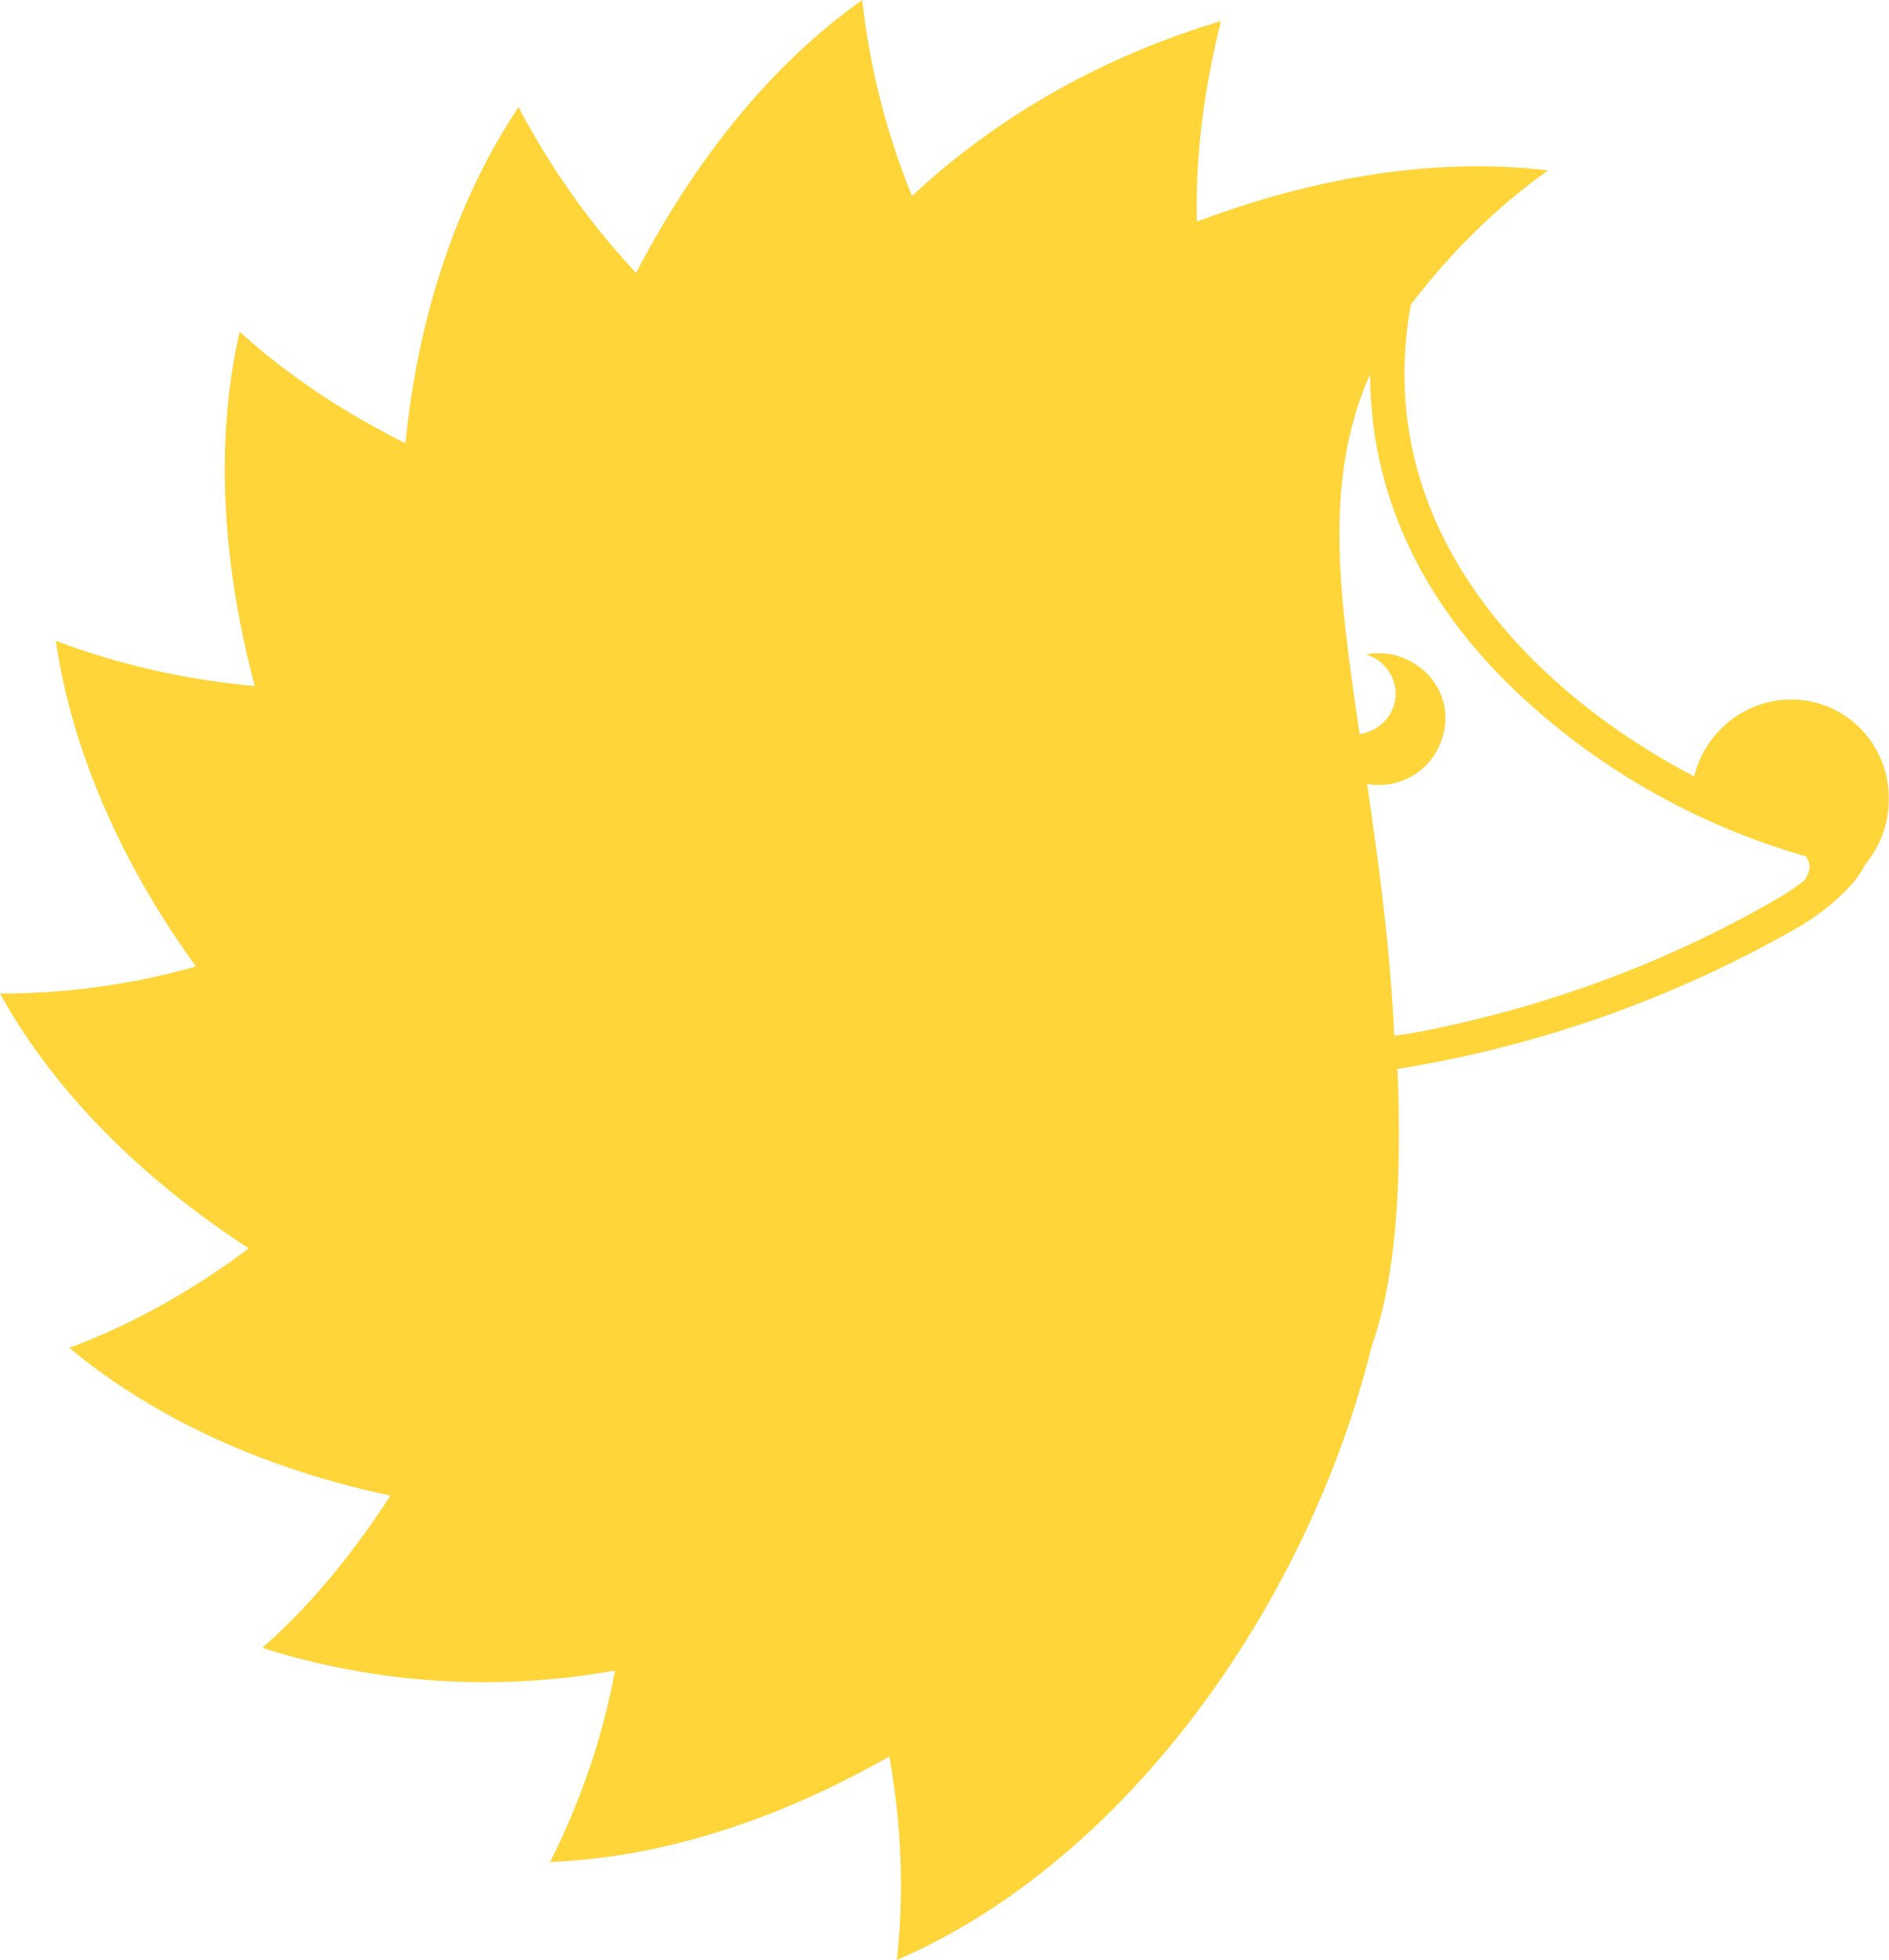
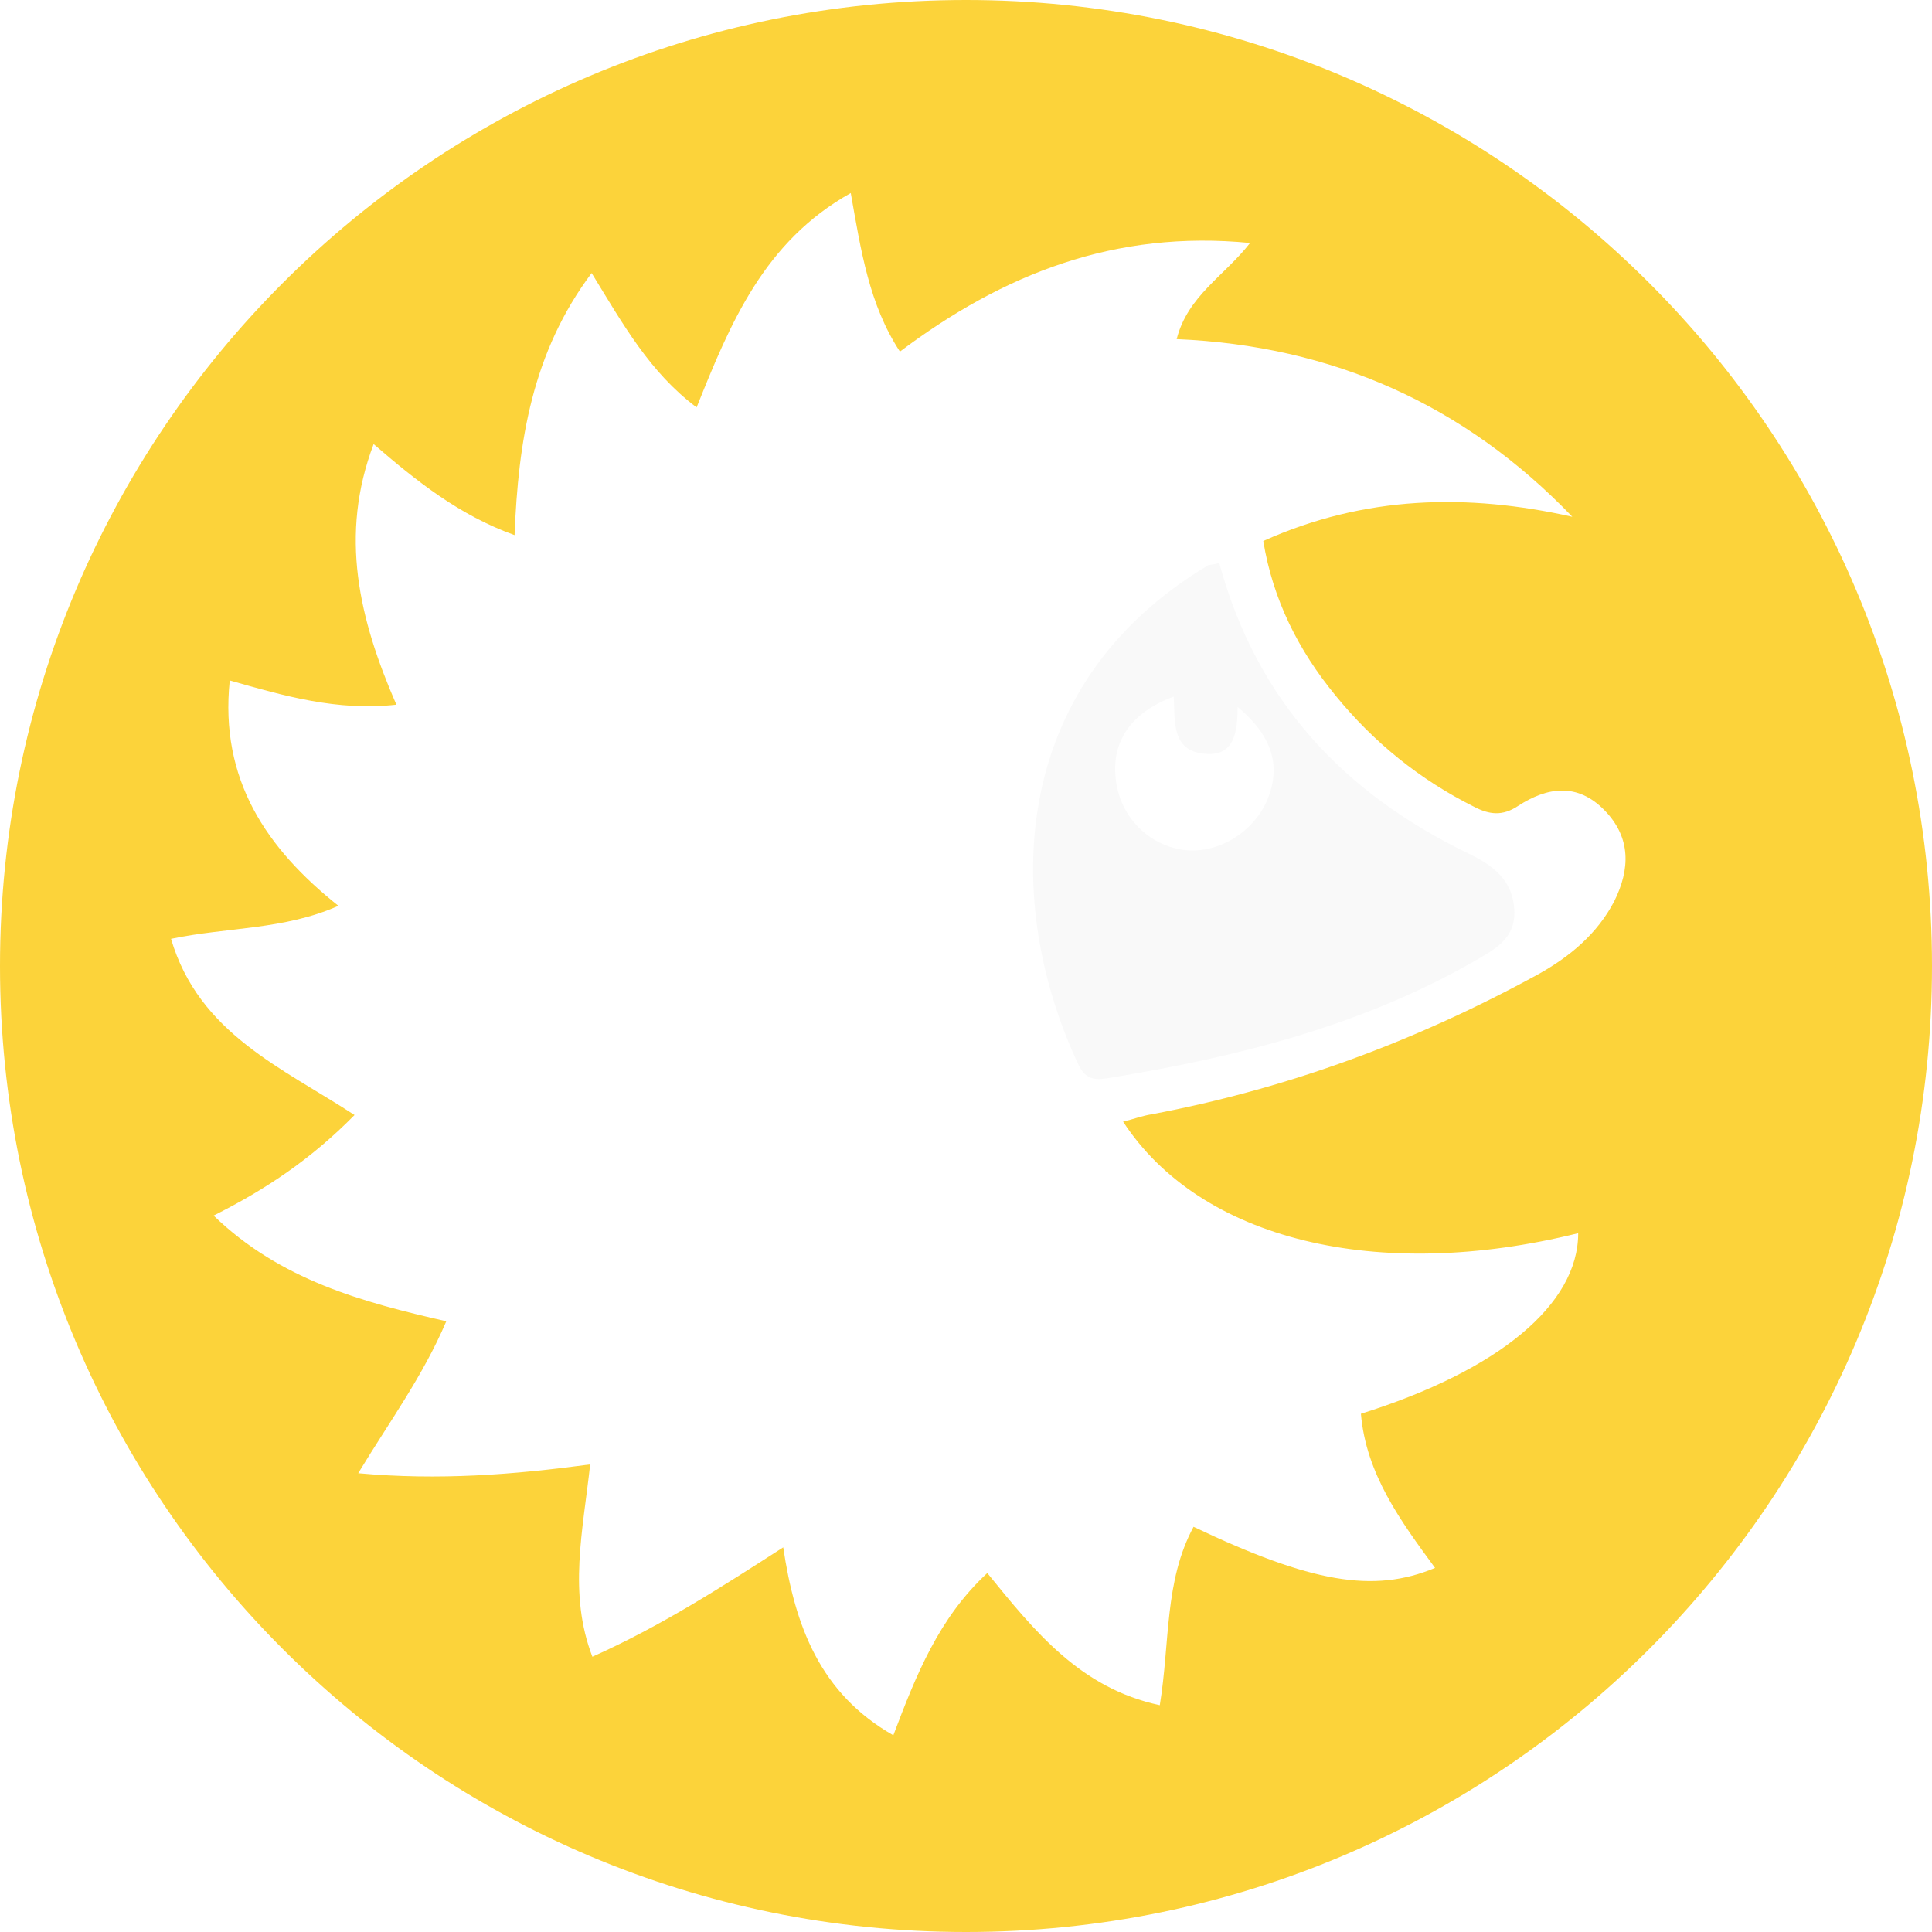
- <svg xmlns="http://www.w3.org/2000/svg" version="1.1" id="Layer_1" x="0px" y="0px" viewBox="0 0 125.3 130" style="enable-background:new 0 0 125.3 130;" xml:space="preserve">
+ <svg xmlns="http://www.w3.org/2000/svg" version="1.1" id="Layer_1" x="0px" y="0px" viewBox="0 0 263.2 263.2" style="enable-background:new 0 0 263.2 263.2;" xml:space="preserve">
  <style type="text/css">
- 	.st0{fill:#FFD539;}
+ 	.st0{fill:#FCD33A;}
+ 	.st1{fill:#20201F;}
+ 	.st2{fill:#F9F9F9;}
</style>
-   <path class="st0" d="M125.3,53.1c0.1-3.6-2.7-6.6-6.3-6.7c-3.1-0.1-5.9,2.1-6.6,5.1c-10-5.2-21.6-15.9-18.8-31.3  c2.6-3.4,5.6-6.4,9.1-8.9c-7.6-0.9-15.6,0.5-23.3,3.4c-0.1-4.5,0.5-8.9,1.6-13.3C73.3,3.7,66.3,7.6,60.5,13c-1.7-4.2-2.8-8.5-3.3-13  C51,4.4,46,10.8,42.2,18.1c-3.1-3.3-5.7-7-7.8-11c-4.2,6.3-6.7,14.1-7.5,22.3c-4-2-7.7-4.4-11-7.4c-1.7,7.4-1.1,15.6,1,23.5  c-4.5-0.4-9-1.4-13.2-3c1.1,7.5,4.5,15,9.3,21.6C8.8,65.3,4.4,65.9,0,65.9c3.7,6.7,9.6,12.4,16.5,16.9c-3.6,2.7-7.6,5-11.9,6.6  c5.9,4.9,13.3,8.1,21.3,9.8c-2.4,3.7-5.2,7.2-8.5,10.1c7.6,2.4,15.6,2.9,23.4,1.5c-0.8,4.4-2.3,8.7-4.3,12.7  c7.6-0.3,15.3-2.9,22.5-7c0.8,4.5,1,9,0.5,13.5c15.3-6.6,27.3-23.7,31.5-40.7c1.1-3.1,1.8-7.5,1.8-13.6c0-1.6,0-3.2-0.1-4.8  c9.4-1.5,18.4-4.7,26.6-9.4c1.9-1.1,3.8-2.8,4.4-4.1C124.7,56.2,125.3,54.7,125.3,53.1L125.3,53.1z M96.7,67.9  c-1.3,0.3-2.7,0.6-4.2,0.8c-0.3-6.3-1.1-11.8-1.8-16.7c2.4,0.4,4.6-1.1,5.1-3.5s-1.1-4.6-3.5-5.1c-0.6-0.1-1.1-0.1-1.7,0  c1.4,0.4,2.3,1.9,1.9,3.3c-0.3,1.1-1.2,1.8-2.3,2c-1.4-9.5-2.4-16.9,0.7-23.9c0,7.8,3.3,14.9,9.4,20.8c5.5,5.3,12.2,9.1,19.5,11.2  c0.3,0.4,0.4,0.9-0.1,1.6c-0.5,0.4-1.1,0.8-1.6,1.1C111.4,63.4,104.2,66.2,96.7,67.9z" />
+   <g>
+     <g>
+       <path class="st0" d="M2.4,148.8c0-1,0-2,0-3c0.3-0.1,0.6-0.2,0.9-0.3c-0.3-0.2-0.6-0.5-0.9-0.7c0-9.3,0-18.7,0-28    c0.3-0.2,0.6-0.5,0.9-0.7c-0.3-0.1-0.6-0.2-0.9-0.3c0-1,0-2,0-3c1.7-1.1,1.7-1.1,2-3.1C10,77.6,25.5,51.3,50.7,30.9    C67.9,17,87.7,8.3,109.6,4.8c0.9-0.1,3.2,0.5,1.8-1.9c1.3,0,2.7,0,4,0c0,0.3,0,0.7,0.1,0.7c0.6,0.2,0.8-0.2,0.9-0.7c9,0,18,0,27,0    c0.3,0.2,0.6,0.5,0.9,0.7c0-0.2,0-0.5,0.1-0.7c1.7,0,3.3,0,5,0c0.8,1.7,0.8,1.7,2.8,2.1c32.9,6.1,59.8,22.1,80,48.8    c14.7,19.3,23.3,41.1,25.4,65.4c0.1,1-0.8,3.1,1.8,2.7c0,6,0,12,0,18c-2-0.8-1.5,0.9-1.6,1.7c-0.5,3.3-0.8,6.6-1.3,9.9    c-6.4,37.5-25.9,66.5-57.5,87.3c-17.5,11.5-37,17.7-58,19.4c-1,0.1-3.1-0.8-2.6,1.8c-5.3,0-10.7,0-16,0c0.7-0.5,0.6-1.2-0.1-1.4    c-1.3-0.3-2.6-0.4-3.9-0.5c-17.6-1.6-34.3-6.4-49.6-15.1C33.1,222.2,11.4,191.7,4.3,151C4.1,150.1,4.8,148,2.4,148.8z     M195.5,213.6c-4.7-6.4-9.4-12.8-10.1-21c18.8-5.9,29.6-14.9,29.6-24.6c-27.4,6.8-51.5,0.9-62-15.2c1.3-0.3,2.6-0.8,3.9-1    c18.6-3.5,36.1-10,52.7-19.1c4.3-2.4,8-5.5,10.3-9.9c2.2-4.4,2.3-8.7-1.3-12.4c-3.7-3.8-7.8-3.2-11.8-0.6c-2.1,1.4-3.9,1.2-6,0.1    c-7.4-3.7-13.7-8.8-18.9-15.2c-5-6.1-8.5-13-9.8-21c13.8-6.2,27.8-6.5,42.1-3.3c-14.7-15.3-32.7-23.3-53.9-24.2    c1.5-5.9,6.5-8.6,10-13.1c-18.4-1.8-33.6,4.2-47.7,14.8c-4.2-6.4-5.3-13.7-6.7-21.6c-11.8,6.6-16.4,17.7-21,29.2    c-6.4-4.8-10-11.3-14.3-18.3c-8.1,10.8-10,22.9-10.5,35.7c-7.5-2.7-13.3-7.3-19.2-12.4c-4.7,12.4-2,23.8,3.1,35.5    c-8.1,0.9-15.3-1.2-22.7-3.3c-1.4,13.5,5,22.9,14.8,30.7c-7.4,3.3-15.2,2.9-22.8,4.5c3.8,12.9,15.2,17.6,25,24    c-5.8,5.9-12,10.1-19.2,13.7c9.1,8.8,20.3,11.8,31.7,14.4c-3.2,7.5-7.7,13.6-12,20.7c11,1,21.2,0.2,31.6-1.2    c-1,9.1-3,17.6,0.3,26.2c9.4-4.2,17.6-9.5,26-14.9c1.6,10.7,5,19.9,15,25.6c3.1-8.2,6.2-16,12.8-22.1c6.5,8,12.7,15.7,23.5,18    c1.4-8.5,0.6-16.9,4.6-24.3C178.6,215.6,187.1,217.1,195.5,213.6z" />
+       <path class="st1" d="M116.4,2.8c-0.1,0.5-0.3,0.9-0.9,0.7c-0.1,0-0.1-0.5-0.1-0.7C115.7,2.8,116.1,2.8,116.4,2.8z" />
+       <path class="st1" d="M144.4,2.8c0,0.2,0,0.5-0.1,0.7c-0.3-0.2-0.6-0.5-0.9-0.7C143.7,2.8,144.1,2.8,144.4,2.8z" />
+       <path class="st1" d="M2.4,115.8c0.3,0.1,0.6,0.2,0.9,0.3c-0.3,0.2-0.6,0.5-0.9,0.7C2.4,116.5,2.4,116.2,2.4,115.8z" />
+       <path class="st1" d="M2.4,144.8c0.3,0.2,0.6,0.5,0.9,0.7c-0.3,0.1-0.6,0.2-0.9,0.3C2.4,145.5,2.4,145.2,2.4,144.8z" />
+       <path class="st2" d="M166.1,76.7c5.1,18.8,17,31.4,34,39.6c3.3,1.6,6,3.6,6.2,7.7c0.2,4.1-3,5.5-5.9,7.2    c-15.2,8.6-31.9,12.8-49,15.6c-1.8,0.3-3.4,0.6-4.5-1.8c-10.2-21.7-9.9-51.5,17.7-68C165,76.9,165.4,76.9,166.1,76.7z M168.6,96.3    c0,3.5-0.5,6.7-4.3,6.4c-4.8-0.3-4.2-4.5-4.4-7.8c-5.7,2.1-8.5,6-7.9,11.2c0.5,4.8,4,8.7,8.7,9.6c4.6,0.9,9.7-1.9,11.8-6.4    C174.6,104.6,173.5,100.4,168.6,96.3z" />
+     </g>
+   </g>
+   <path class="st0" d="M131.6,0C58.9,0,0,58.9,0,131.6s58.9,131.6,131.6,131.6s131.6-58.9,131.6-131.6S204.3,0,131.6,0z M131.6,250.1  c-65.4,0-118.5-53-118.5-118.5s53-118.5,118.5-118.5s118.5,53,118.5,118.5S197,250.1,131.6,250.1z" />
</svg>
